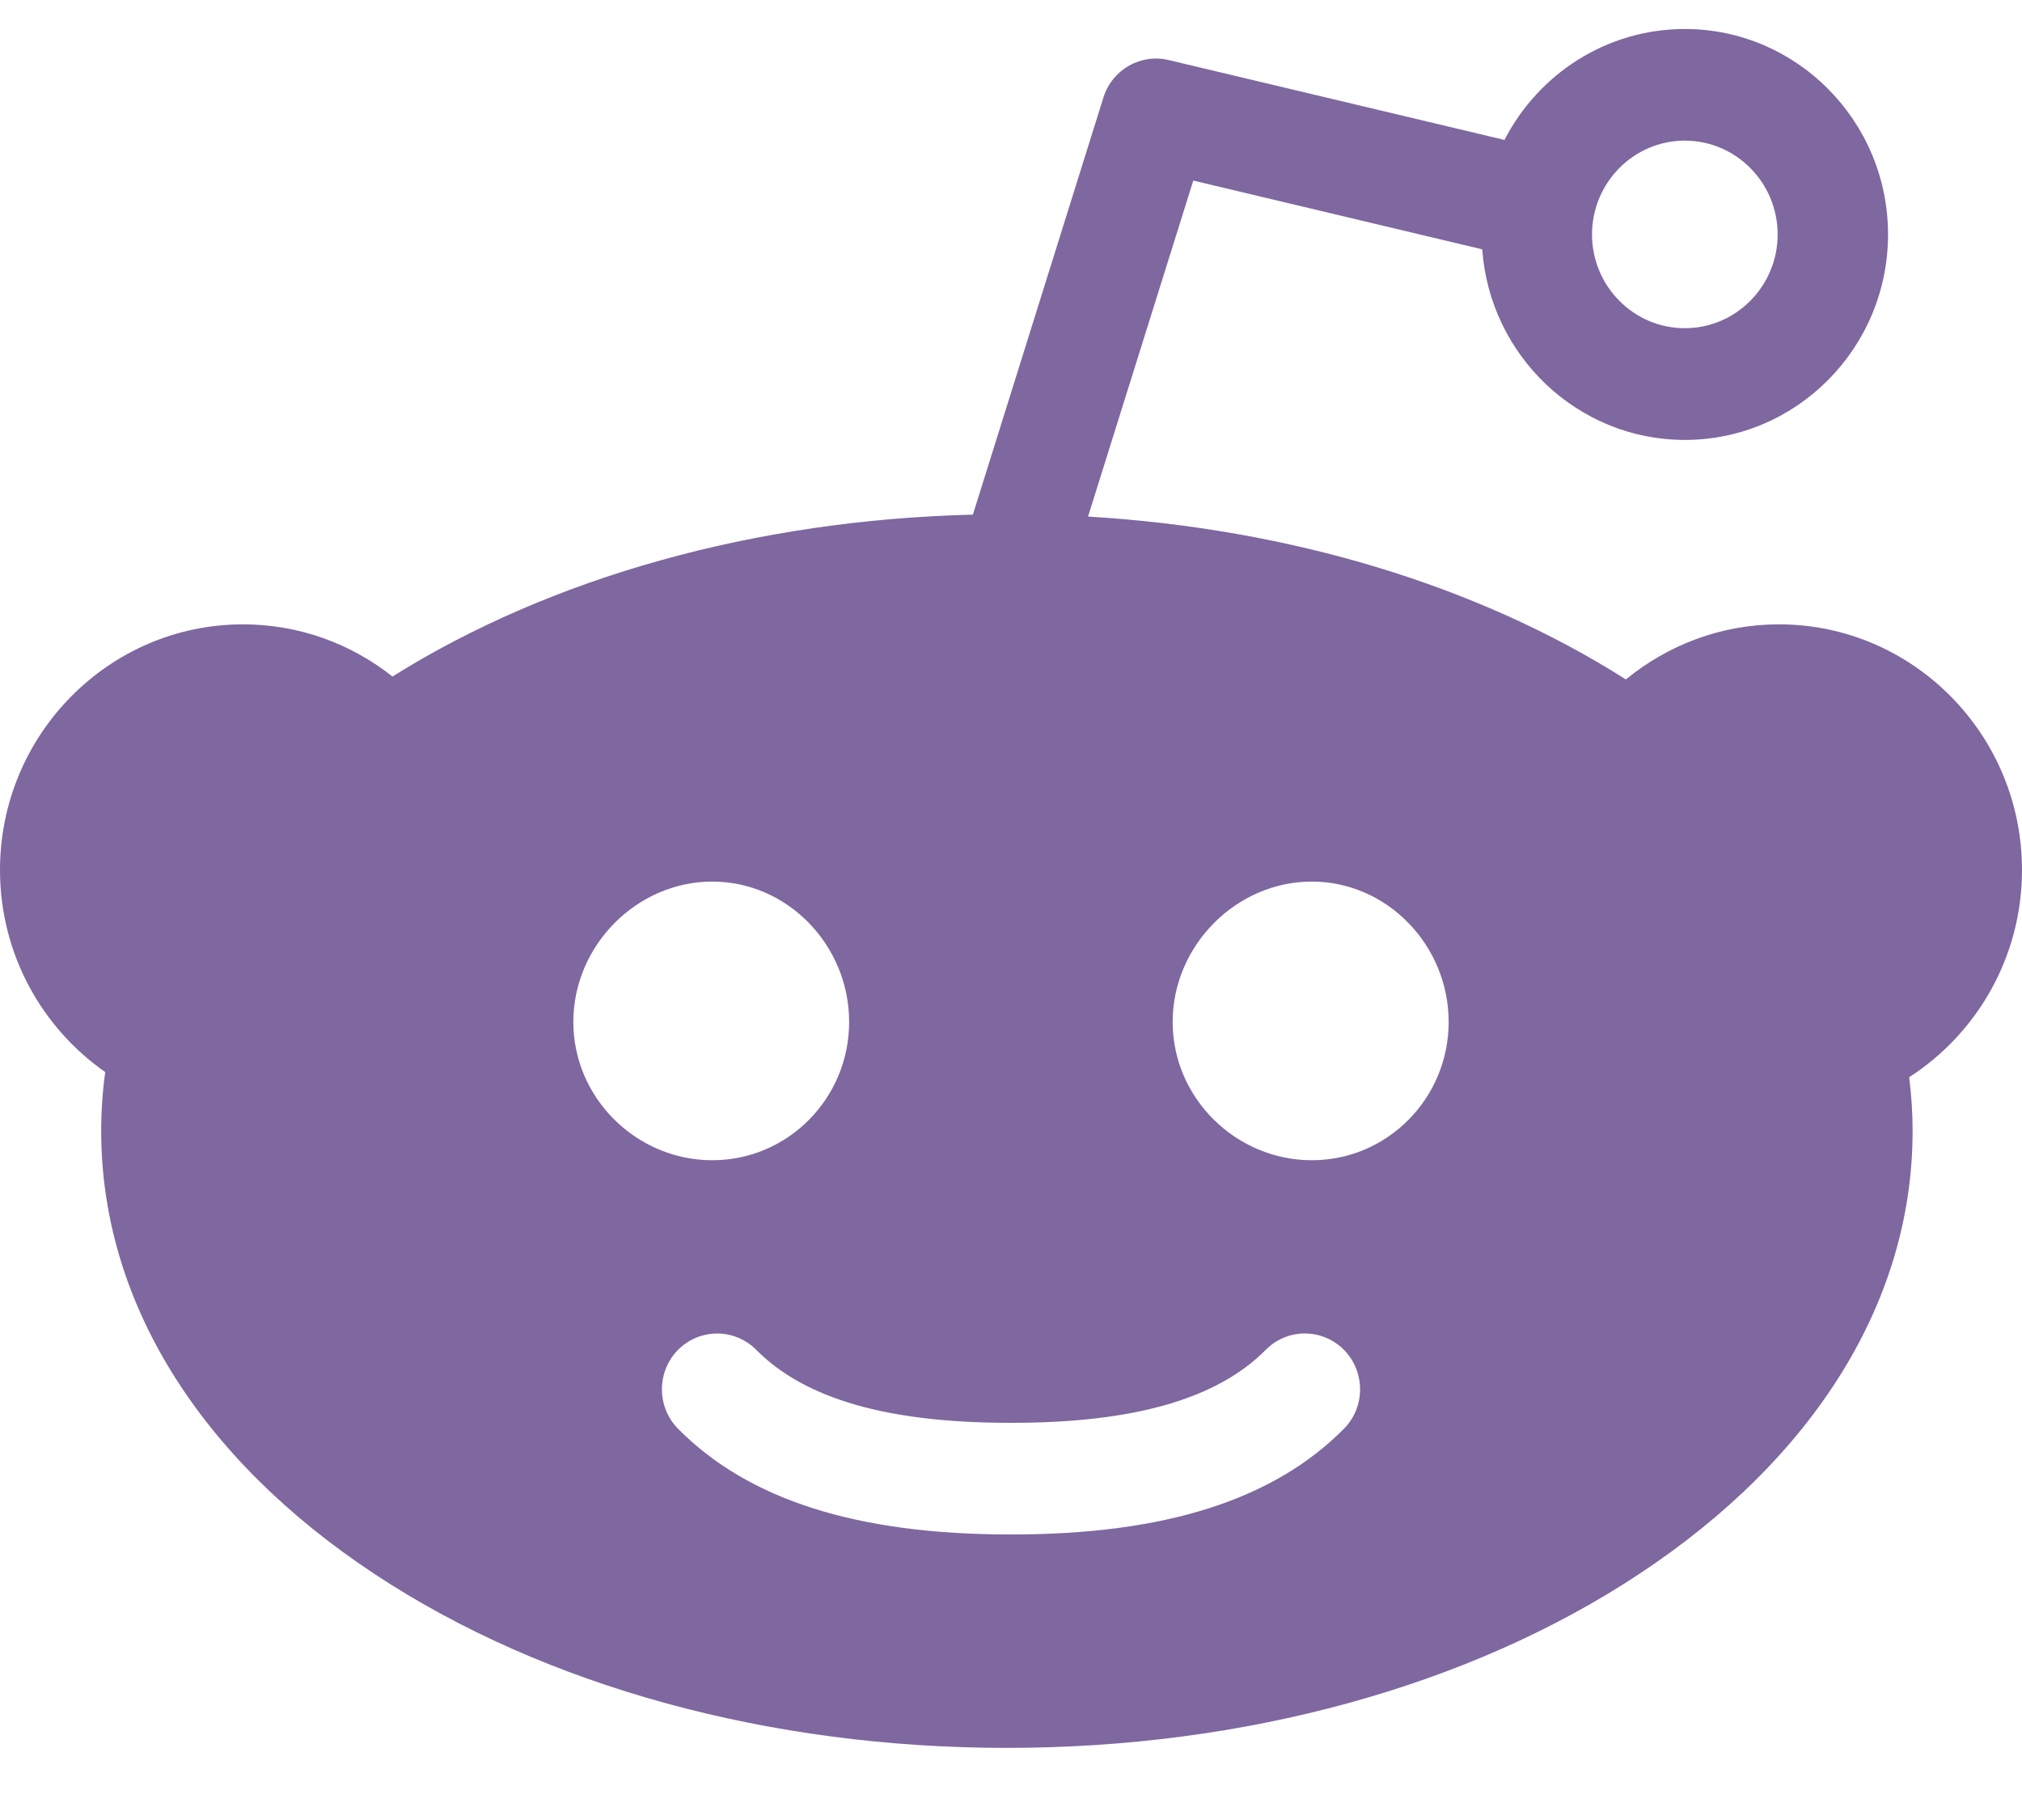
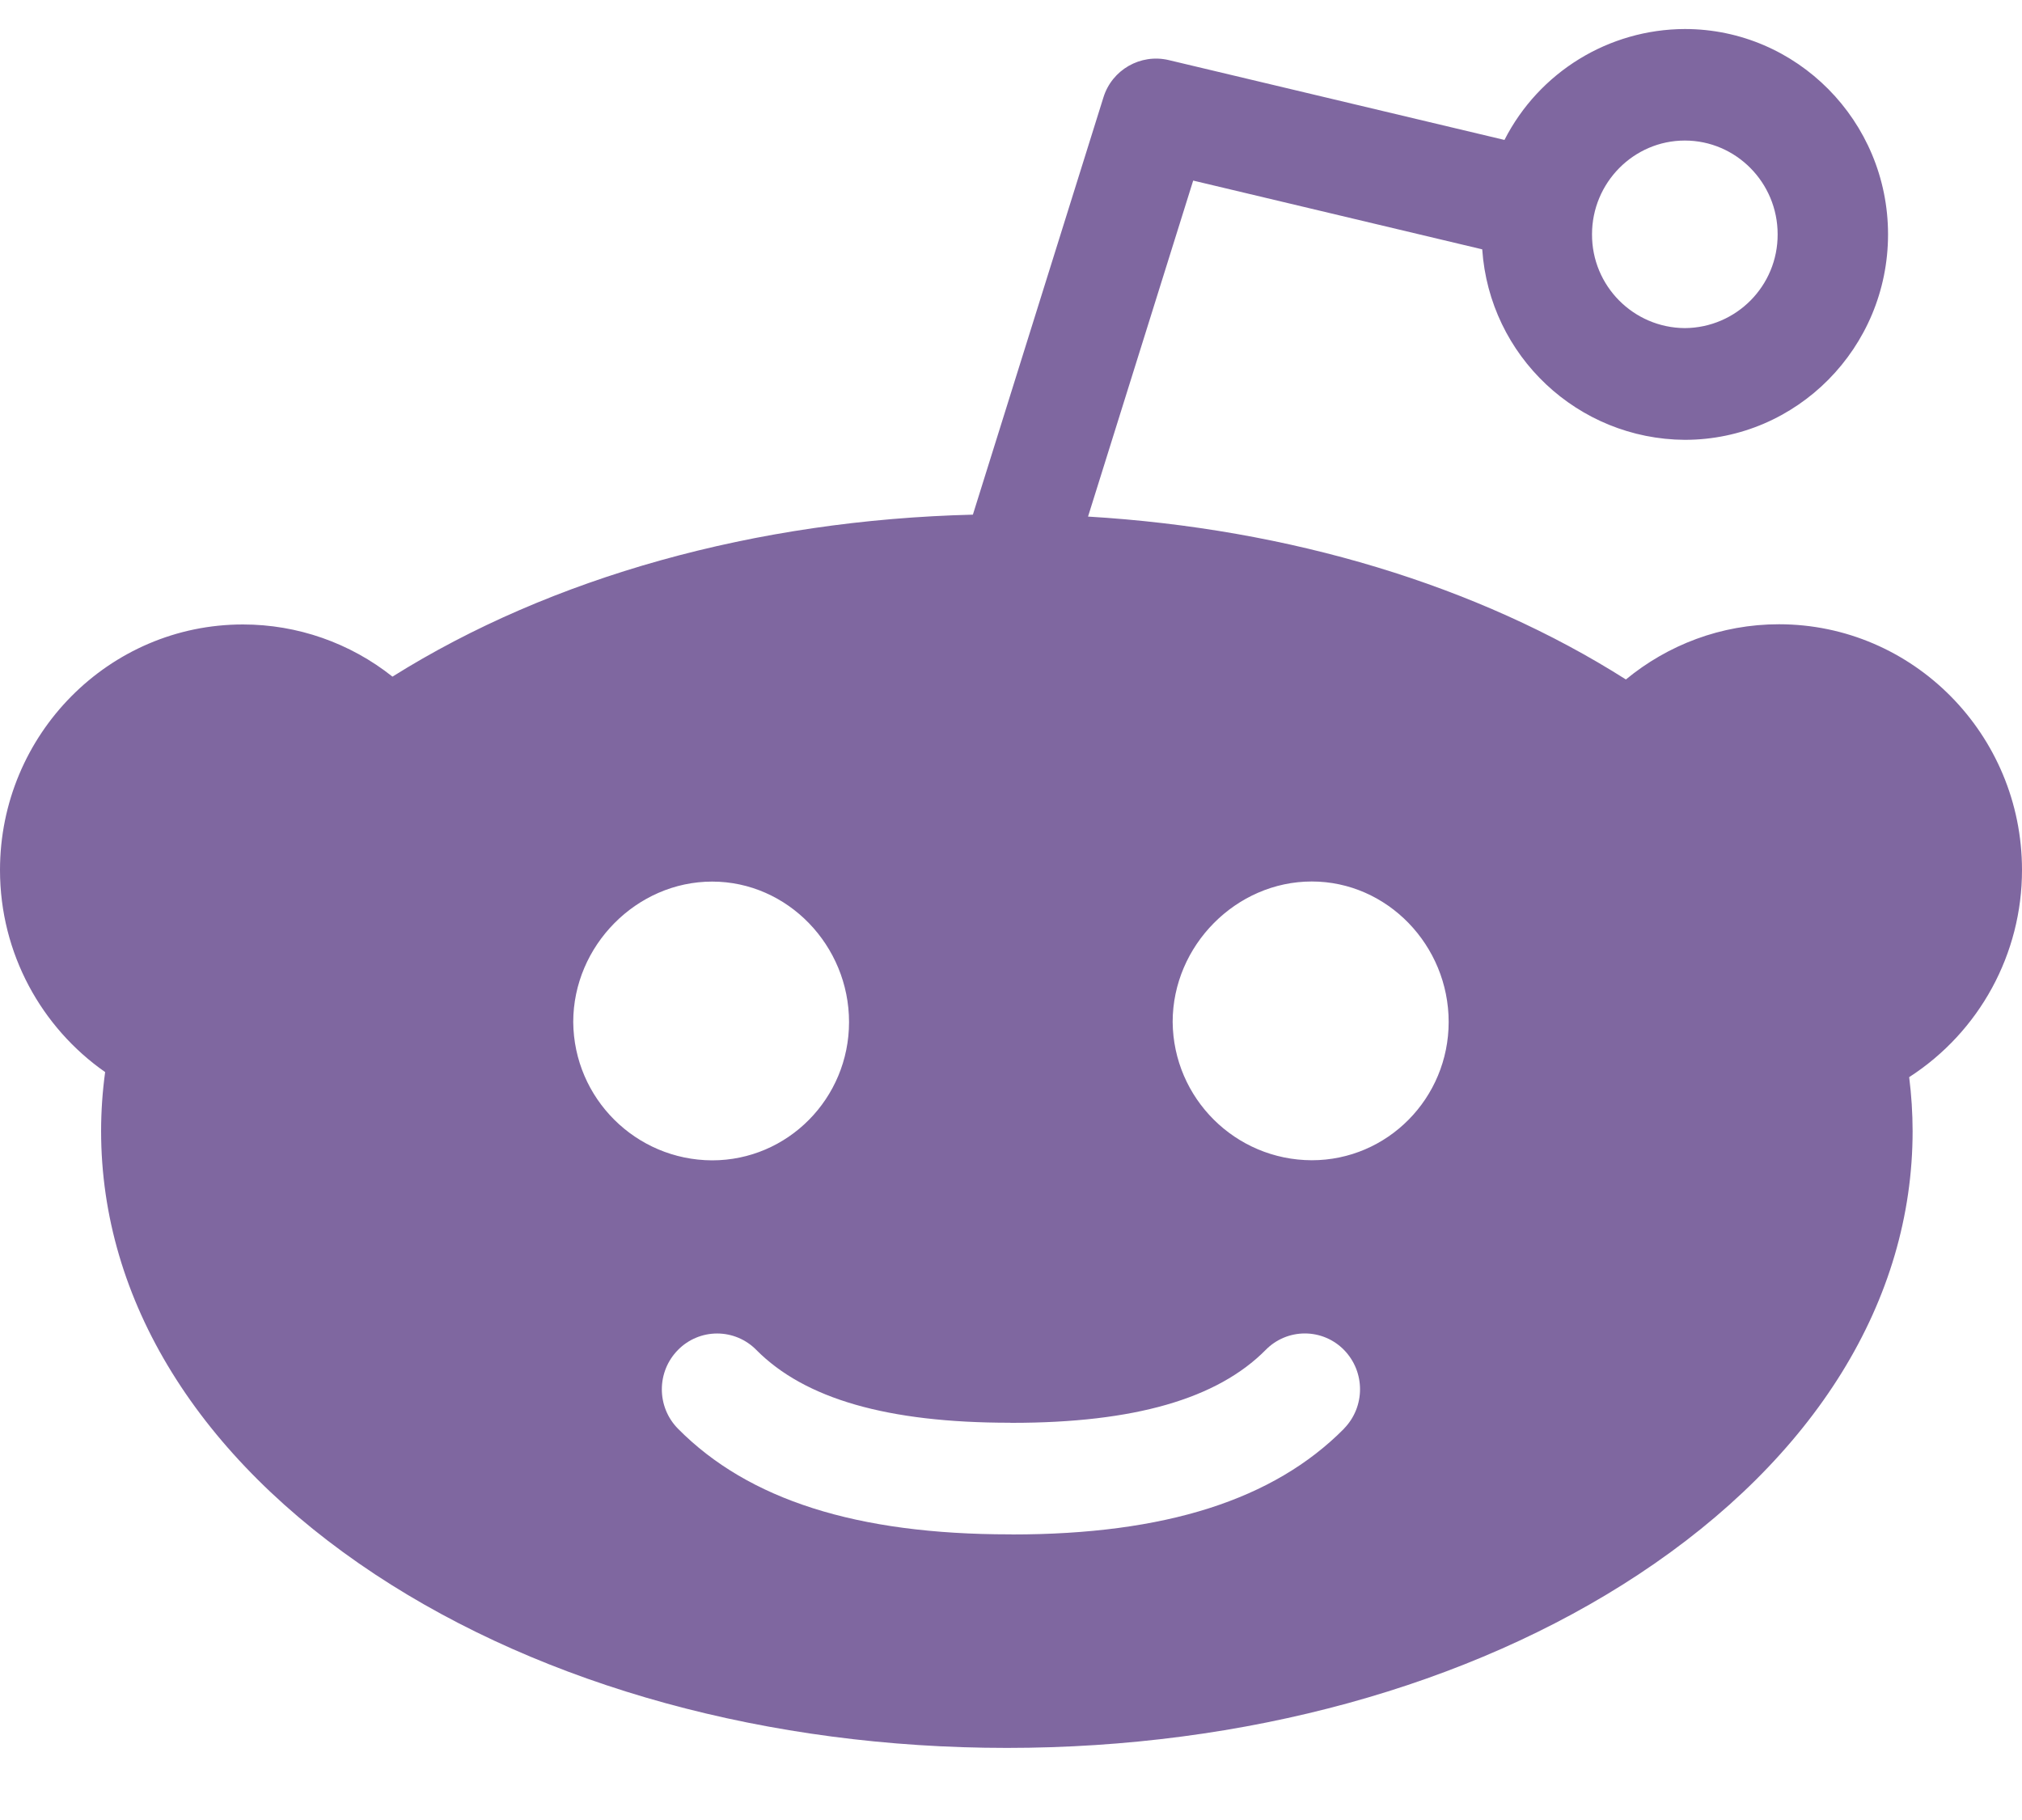
- <svg xmlns="http://www.w3.org/2000/svg" width="20px" height="18px" viewBox="0 0 20 18" version="1.1">
-   <g id="Page-1" stroke="none" stroke-width="1" fill="none" fill-rule="evenodd">
-     <g id="Screens/Desktop-Design" transform="translate(-400, -2549)" fill="#7F67A0">
-       <g id="Footer" transform="translate(0, 2317.33)">
-         <g id="Content" transform="translate(64, 59.95679)">
-           <path d="M348.975,183.188 C348.228,183.188 347.599,182.576 347.599,181.82 C347.599,181.065 348.228,180.432 348.975,180.432 C349.723,180.432 350.329,181.065 350.329,181.82 C350.329,182.576 349.723,183.188 348.975,183.188 M349.293,185.844 C348.596,186.547 347.522,186.889 346.01,186.889 C346.007,186.889 346.003,186.888 345.999,186.888 C345.996,186.888 345.993,186.889 345.989,186.889 C344.476,186.889 343.403,186.547 342.707,185.844 C342.494,185.628 342.494,185.279 342.707,185.063 C342.921,184.848 343.266,184.848 343.48,185.063 C343.96,185.548 344.781,185.785 345.989,185.785 C345.993,185.785 345.996,185.785 345.999,185.785 C346.003,185.785 346.007,185.785 346.01,185.785 C347.218,185.785 348.039,185.548 348.52,185.063 C348.734,184.847 349.079,184.848 349.293,185.063 C349.506,185.279 349.506,185.629 349.293,185.844 M341.671,181.82 C341.671,181.065 342.298,180.432 343.045,180.432 C343.793,180.432 344.399,181.065 344.399,181.82 C344.399,182.576 343.793,183.188 343.045,183.188 C342.298,183.188 341.671,182.576 341.671,181.82 M352.665,173.104 C353.171,173.104 353.583,173.52 353.583,174.032 C353.583,174.543 353.171,174.959 352.665,174.959 C352.159,174.959 351.747,174.543 351.747,174.032 C351.747,173.52 352.159,173.104 352.665,173.104 M356,180.317 C356,178.978 354.922,177.888 353.596,177.888 C353.022,177.888 352.496,178.093 352.082,178.433 C350.616,177.502 348.756,176.941 346.762,176.822 L347.803,173.499 L350.661,174.179 C350.736,175.231 351.606,176.064 352.665,176.064 C353.773,176.064 354.675,175.152 354.675,174.032 C354.675,172.912 353.773,172 352.665,172 C351.89,172 351.216,172.446 350.881,173.097 L347.559,172.307 C347.281,172.241 347,172.402 346.914,172.678 L345.623,176.803 C343.474,176.856 341.455,177.419 339.882,178.404 C339.474,178.081 338.961,177.888 338.404,177.888 C337.078,177.888 336,178.978 336,180.317 C336,181.146 336.413,181.878 337.041,182.316 C337.014,182.509 337.001,182.703 337.001,182.899 C337.001,184.574 337.964,186.132 339.712,187.285 C341.389,188.391 343.608,189 345.959,189 C348.311,189 350.53,188.391 352.206,187.285 C353.955,186.132 354.918,184.574 354.918,182.899 C354.918,182.72 354.906,182.543 354.884,182.367 C355.554,181.935 356,181.178 356,180.317" id="Reddit" />
-         </g>
-       </g>
-     </g>
-   </g>
+ <svg xmlns="http://www.w3.org/2000/svg" width="20" height="18">
+   <path d="M12.975 11.475a1.38 1.38 0 01-1.376-1.368c0-.756.629-1.389 1.376-1.389.748 0 1.354.633 1.354 1.389 0 .755-.606 1.368-1.354 1.368m.318 2.656c-.697.703-1.77 1.045-3.283 1.045l-.01-.001h-.011c-1.513 0-2.586-.341-3.282-1.044a.555.555 0 010-.781.543.543 0 01.773 0c.48.485 1.3.721 2.509.721l.01.001h.011c1.208 0 2.03-.237 2.51-.722a.542.542 0 01.773 0 .557.557 0 010 .78M5.67 10.108c0-.755.627-1.389 1.374-1.389.748 0 1.354.634 1.354 1.389s-.606 1.368-1.354 1.368a1.379 1.379 0 01-1.374-1.368M16.665 1.39c.506 0 .918.416.918.927a.924.924 0 01-.918.928.924.924 0 01-.918-.928c0-.51.412-.927.918-.927M20 8.604c0-1.34-1.078-2.43-2.404-2.43-.574 0-1.1.205-1.514.546-1.466-.931-3.326-1.492-5.32-1.611l1.04-3.323 2.859.68a2.021 2.021 0 002.004 1.884c1.108 0 2.01-.911 2.01-2.032 0-1.12-.902-2.031-2.01-2.031a2.01 2.01 0 00-1.784 1.097l-3.322-.79a.545.545 0 00-.645.37L9.623 5.09c-2.149.053-4.168.616-5.741 1.602a2.375 2.375 0 00-1.478-.516C1.078 6.175 0 7.265 0 8.605c0 .827.413 1.56 1.04 1.998a4.31 4.31 0 00-.04.583c0 1.674.964 3.232 2.712 4.386 1.677 1.106 3.896 1.715 6.247 1.715 2.352 0 4.571-.61 6.247-1.715 1.749-1.154 2.712-2.712 2.712-4.386a4.32 4.32 0 00-.034-.533A2.435 2.435 0 0020 8.604" fill="#7F67A0" fill-rule="evenodd" />
</svg>
